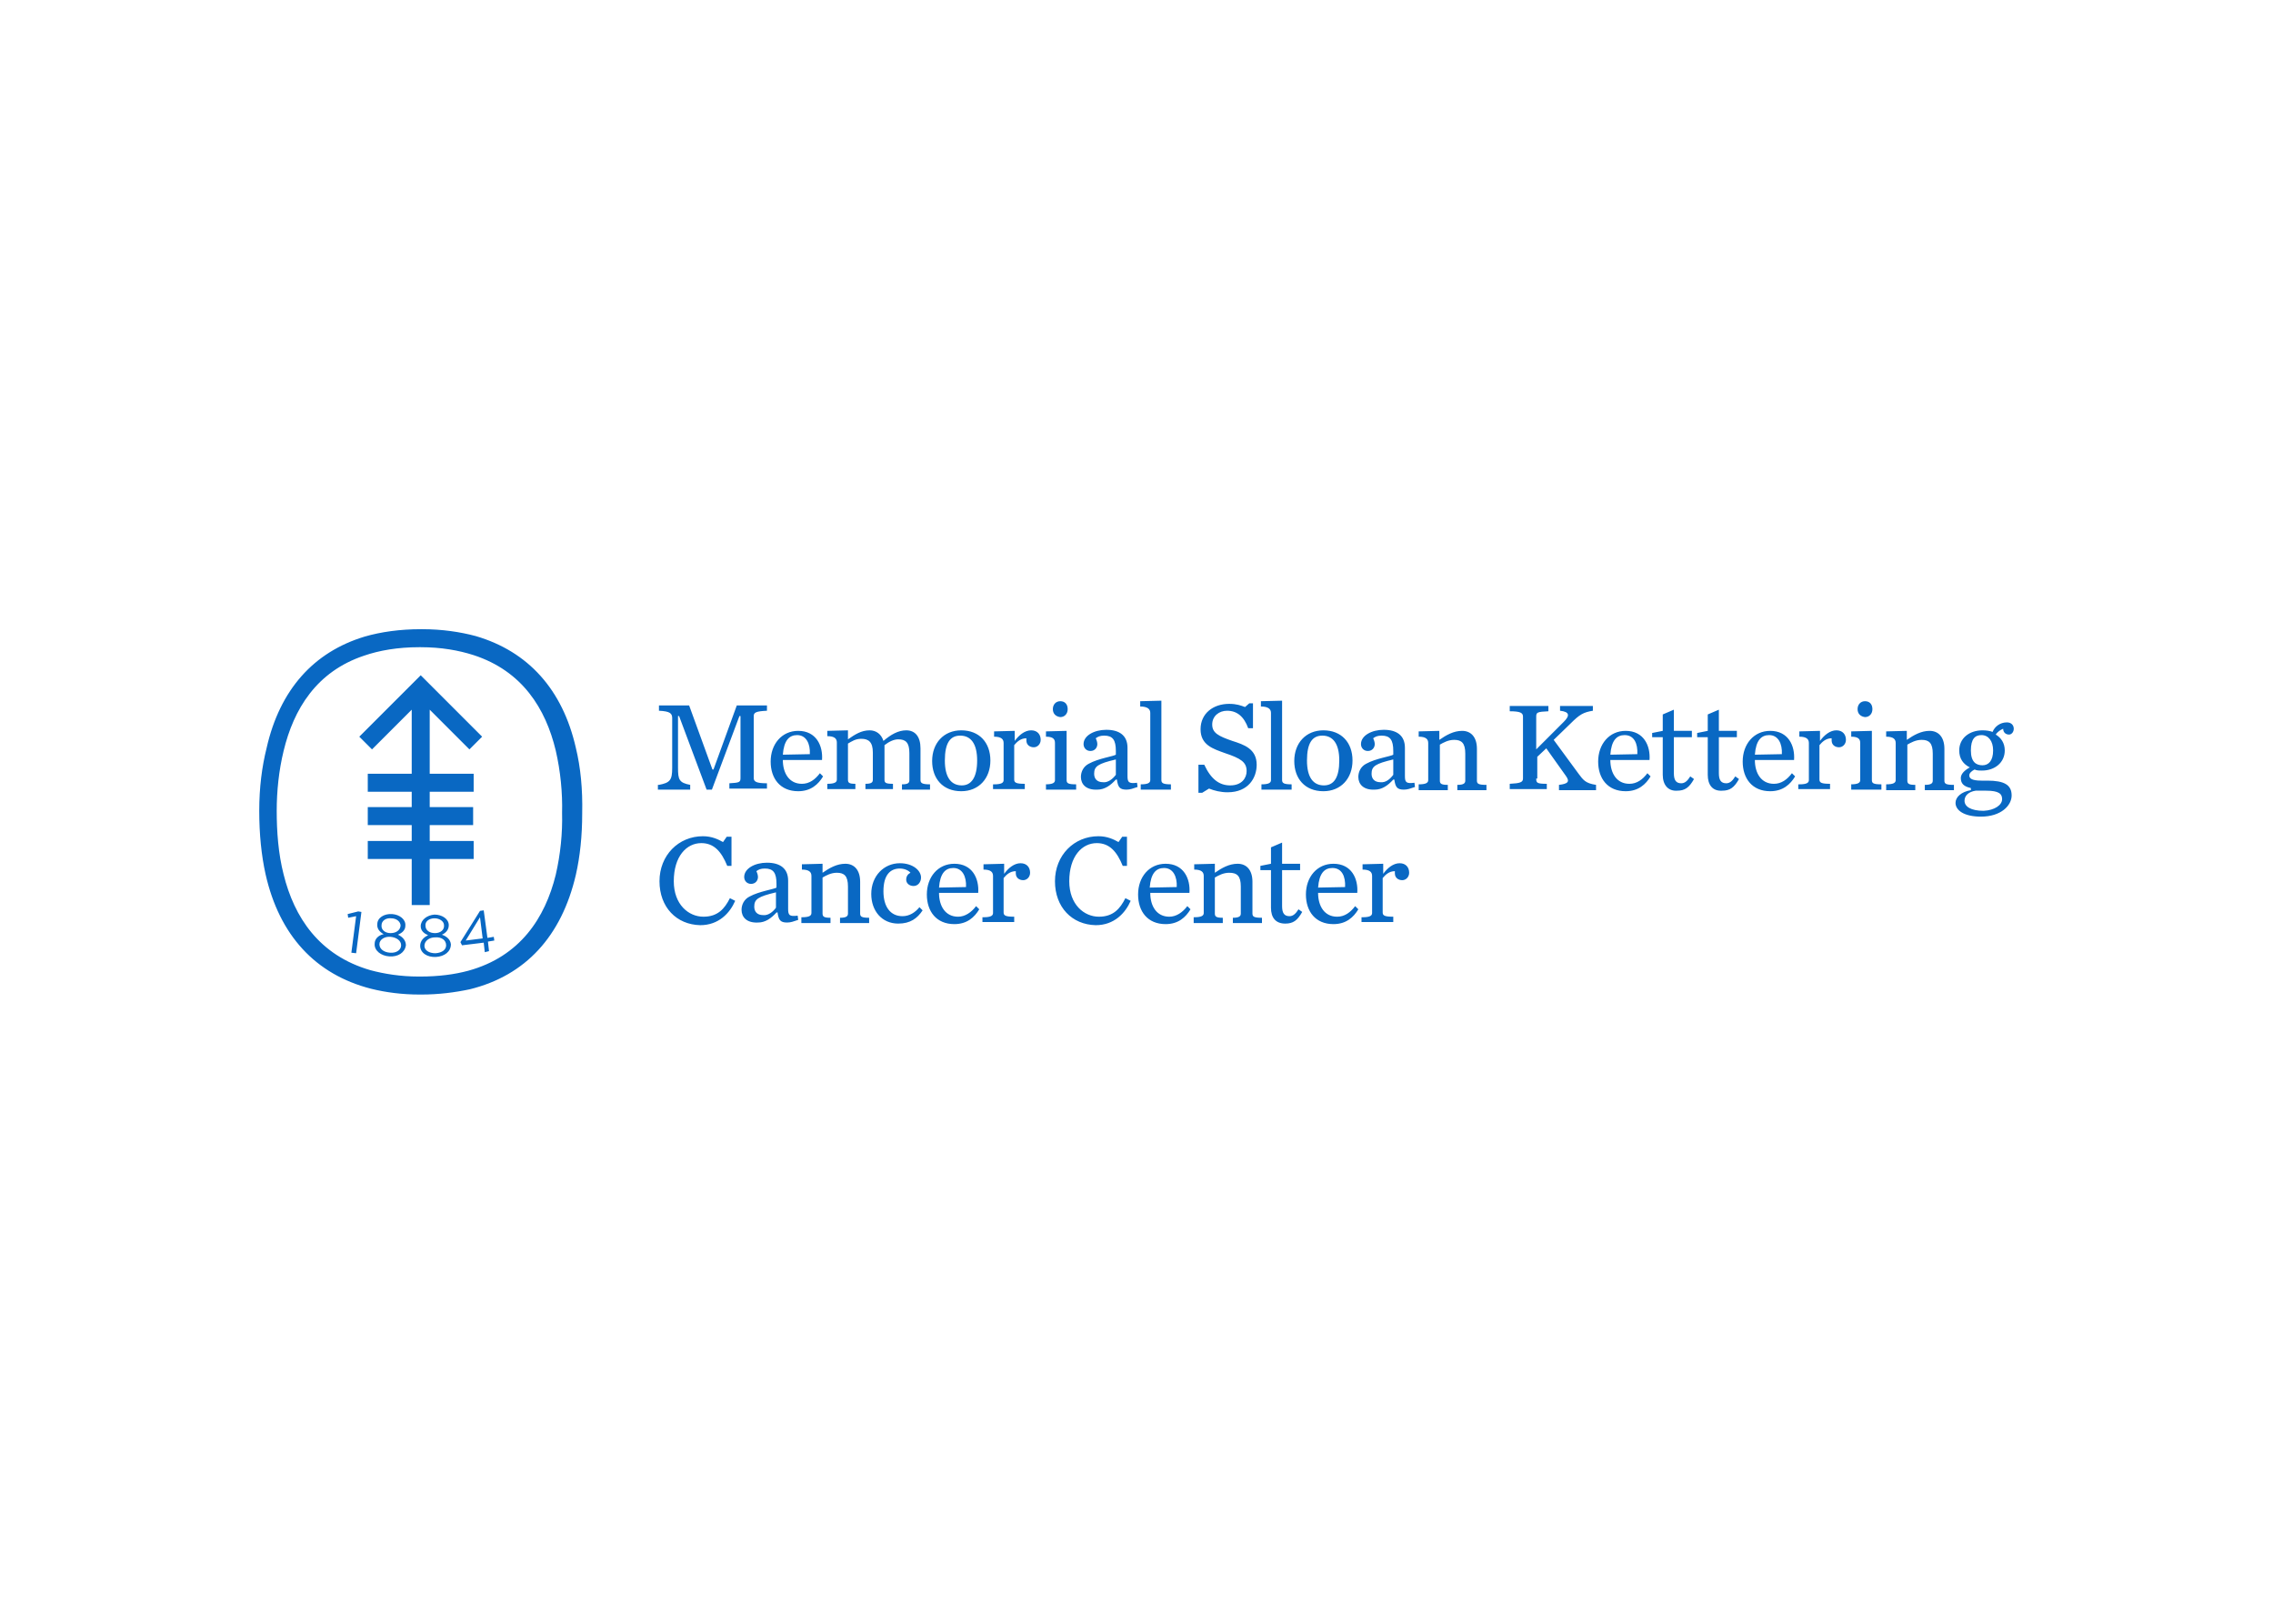
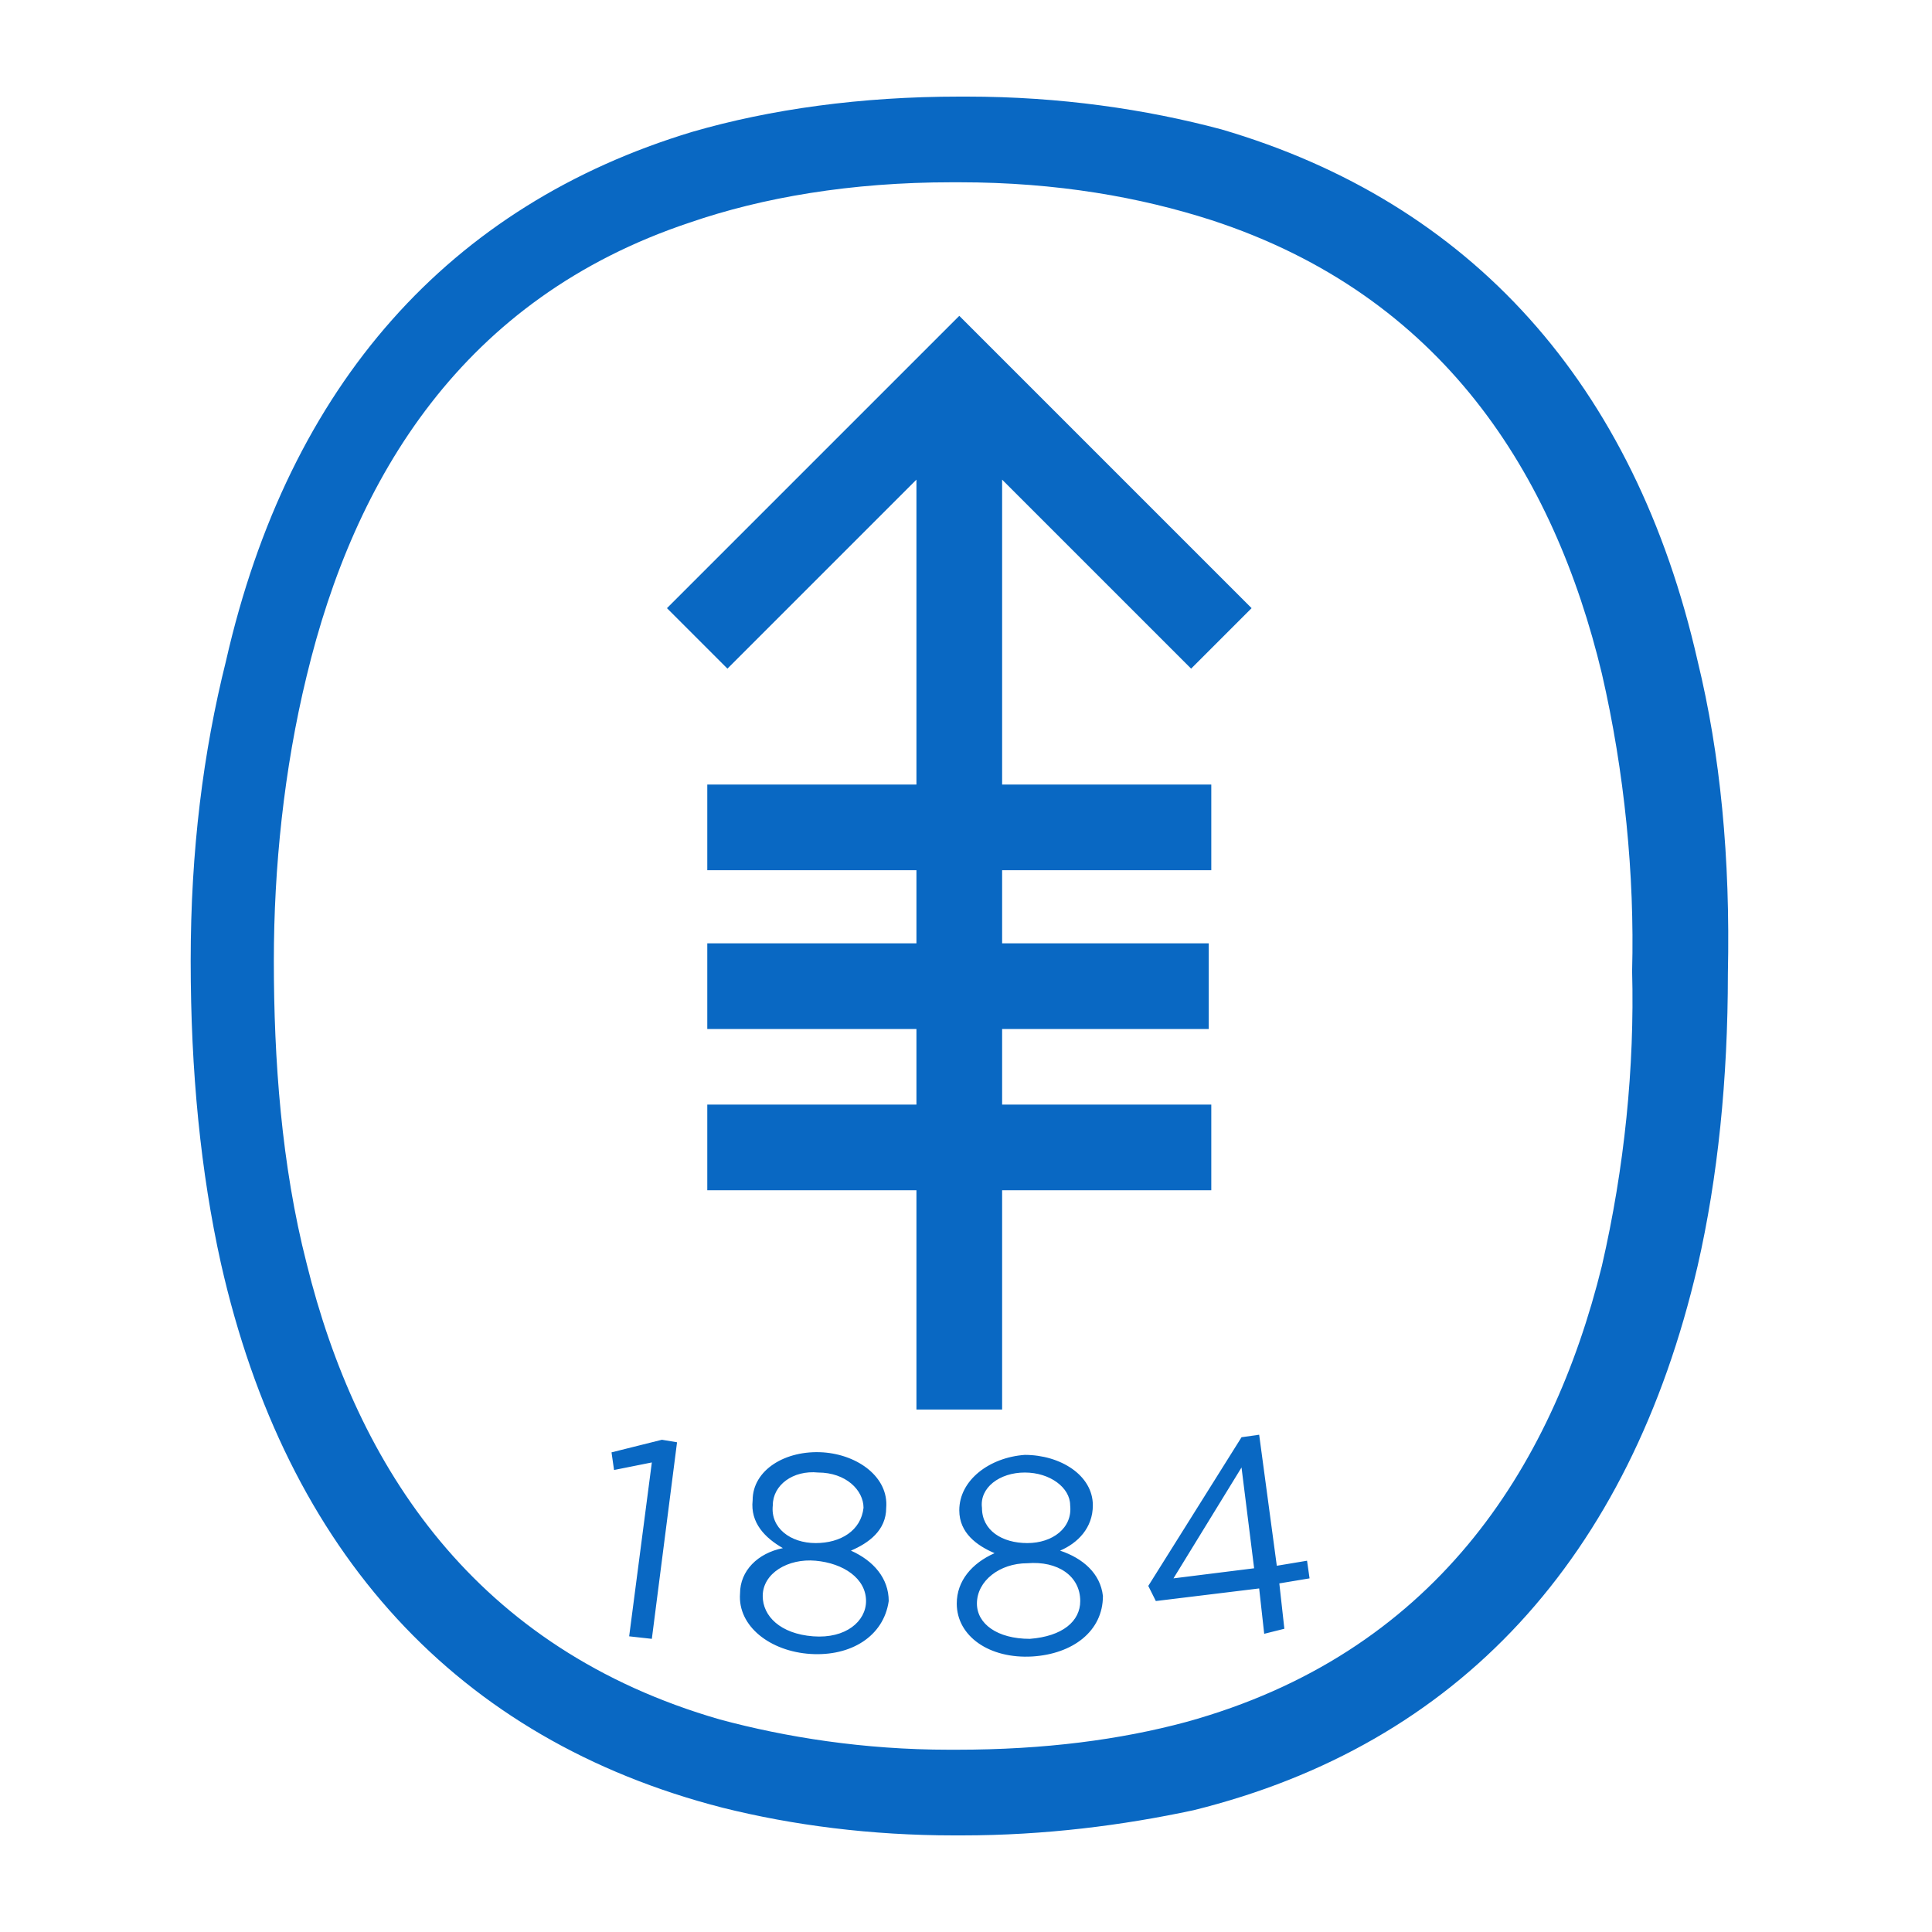
- <svg xmlns="http://www.w3.org/2000/svg" clip-rule="evenodd" fill-rule="evenodd" stroke-linejoin="round" stroke-miterlimit="2" viewBox="0 0 560 400">
+ <svg xmlns="http://www.w3.org/2000/svg" viewBox="54 150 100 100" width="200" height="200">
  <path d="m75.5 29.4c2.1-.4 2.5-.9 2.5-3.2v-9.4c0-.9-.4-1.3-2.5-1.4v-1h5.7l4.4 12.1h.2l4.4-12.1h5.7v1c-2 .1-2.5.3-2.5 1v11.7c0 .7.5 1 2.5 1v1h-7.1v-1c1.9-.1 2.1-.2 2.1-1v-11.7h-.2l-5.2 13.9h-1l-5.2-13.9h-.2v9.8c0 2.2.2 2.8 2.3 3.2v.9h-6.1v-.9zm23.4-4.7c0 2.5 1.2 4.5 3.6 4.5 1.4 0 2.5-.8 3.4-2l.6.6c-.9 1.5-2.3 2.8-4.7 2.8-3.4 0-5.2-2.4-5.2-5.6 0-3.3 2.1-5.8 5.2-5.8 3.4 0 4.7 2.8 4.5 5.5zm5.1-1.1c.1-2-.7-3.6-2.4-3.6-1.5 0-2.5 1-2.7 3.7zm18.2-4.5c1.7 0 2.7 1.2 2.7 3.4v6c0 .6.4.8 1.8.8v1h-5.3v-1c1.2 0 1.4-.3 1.4-.8v-5.1c0-2-.7-2.6-2.1-2.6-.8 0-1.7.4-2.6 1.1v6.5c0 .6.2.8 1.6.8v1h-5.2v-1c1.2 0 1.4-.3 1.4-.8v-5.1c0-2-.8-2.6-2.2-2.6-1.1 0-1.8.5-2.5.9v6.8c0 .6.2.8 1.4.8v1h-5.3v-1c1.4 0 1.8-.3 1.8-.8v-7c0-.7-.4-1.2-1.8-1.2v-1l3.9-.1v1.7c1.3-.9 2.5-1.7 4.1-1.7 1.2 0 2.2.7 2.6 2 1.4-1.2 2.8-2 4.3-2zm4.9 5.8c0-3.4 2.2-5.8 5.5-5.8 3.4 0 5.5 2.3 5.5 5.7s-2.2 5.8-5.5 5.8c-3.5 0-5.5-2.4-5.5-5.7zm8.5-.1c0-3.2-1.2-4.7-3.2-4.7-1.9 0-2.9 1.4-2.9 4.7 0 3.2 1.2 4.7 3.2 4.7 1.8 0 2.9-1.5 2.9-4.7zm3.2 4.5c1.4 0 1.8-.3 1.8-.8v-7c0-.7-.4-1.2-1.8-1.2v-1l3.9-.1v1.9c.8-1.1 1.9-2 3.1-2s1.8.8 1.8 1.8c0 .8-.6 1.4-1.3 1.4s-1.4-.4-1.4-1.3v-.4c-1.1 0-1.8.7-2.3 1.3v6.5c0 .6.4.8 2 .8v1h-6v-.9zm9.7 0c1.4 0 1.8-.3 1.8-.8v-7c0-.7-.3-1.2-1.7-1.2v-1l3.9-.1v9.3c0 .6.3.8 1.8.8v1h-5.7v-1zm1.4-14.2c0-.9.6-1.5 1.4-1.5.9 0 1.4.6 1.4 1.5s-.6 1.5-1.4 1.5c-.8-.1-1.4-.6-1.4-1.5zm5.3 12.8c0-1 .5-2 1.5-2.5 1.8-1 4.7-1.4 5.1-1.7v-.7c0-2.1-.6-2.9-2.2-2.9-.8 0-1.2.2-1.6.5.2.4.3.8.3 1.1 0 .7-.5 1.3-1.3 1.3s-1.3-.6-1.3-1.3c0-1.6 2-2.7 4.3-2.7 2.5 0 4 1.1 4 3.4v5.3c0 1.2.2 1.5 1.8 1.3l.1.8c-.9.3-1.4.5-2.1.5-1.3 0-1.6-.5-1.8-1.9h-.2c-1 1.1-2.1 1.9-3.5 1.9-2.1.1-3.1-1-3.1-2.4zm6.6-.4v-2.9c-3.4.8-4.1 1.3-4.1 2.7 0 .9.5 1.6 1.7 1.6.9.1 1.8-.6 2.4-1.4zm4.7 1.8c1.4 0 1.8-.3 1.8-.8v-12.7c0-.7-.5-1.2-1.9-1.2v-1l4-.1v15c0 .6.4.8 1.8.8v1h-5.7zm10.9-3.7h1.1c1.3 2.8 2.9 3.9 4.9 3.9 2.2 0 3.1-1.4 3.1-2.7 0-1.7-1.1-2.4-4.1-3.4-2.2-.8-4.6-1.5-4.6-4.5s2.4-4.8 5.4-4.8c1.4 0 2.2.3 3 .6l.8-.7h.7v4.7h-.9c-.8-2.2-2.1-3.3-4-3.3-1.5 0-2.8 1-2.8 2.6s1.2 2.2 3.8 3.1c2.2.7 4.6 1.5 4.6 4.5 0 2.4-1.5 5.2-5.5 5.2-1.3 0-2.5-.3-3.5-.7l-1.3.8h-.7zm11.9 3.7c1.4 0 1.8-.3 1.8-.8v-12.7c0-.7-.5-1.2-1.9-1.2v-1l4-.1v15c0 .6.4.8 1.8.8v1h-5.7zm6.2-4.4c0-3.4 2.2-5.8 5.5-5.8 3.4 0 5.5 2.3 5.5 5.7s-2.2 5.8-5.5 5.8c-3.5 0-5.5-2.4-5.5-5.7zm8.5-.1c0-3.2-1.2-4.7-3.2-4.7-1.9 0-2.9 1.4-2.9 4.7 0 3.2 1.2 4.7 3.2 4.7 1.9 0 2.9-1.5 2.9-4.7zm3.6 3.1c0-1 .5-2 1.5-2.5 1.8-1 4.7-1.4 5.1-1.7v-.7c0-2.1-.6-2.9-2.2-2.9-.8 0-1.2.2-1.6.5.2.4.3.8.3 1.1 0 .7-.5 1.3-1.3 1.3s-1.3-.6-1.3-1.3c0-1.6 2-2.7 4.3-2.7 2.5 0 4 1.1 4 3.4v5.3c0 1.2.2 1.5 1.8 1.3l.1.8c-.9.3-1.4.5-2.1.5-1.3 0-1.6-.5-1.8-1.9h-.2c-1 1.1-2.1 1.9-3.5 1.9-2.1.1-3.1-1-3.1-2.4zm6.6-.4v-2.9c-3.4.8-4.1 1.3-4.1 2.7 0 .9.5 1.6 1.7 1.6 1 .1 1.8-.6 2.4-1.4zm4.8 1.8c1.4 0 1.8-.3 1.8-.8v-7c0-.7-.4-1.2-1.8-1.2v-1l3.9-.1v1.7c1.3-.9 2.7-1.7 4.3-1.7 1.7 0 2.8 1.2 2.8 3.4v6c0 .6.3.8 1.8.8v1h-5.5v-1c1.2 0 1.5-.3 1.5-.8v-5.1c0-2-.7-2.6-2.1-2.6-1.1 0-2 .5-2.7.9v6.8c0 .6.3.8 1.5.8v1h-5.5zm22.2-1.1c0 .8.1 1 2 1v1h-7v-1c2-.1 2.5-.3 2.5-1v-11.7c0-.7-.5-1-2.5-1v-1h7.3v1c-2.1.1-2.3.2-2.3 1v6.2l5.2-5.2c1.2-1.2 1.1-1.9-.7-2.1v-.9h6.2v.9c-1.8.3-2.5.7-4.2 2.4l-3.2 3.1 4.7 6.4c.9 1.2 1.3 1.8 3.3 2.1v1h-7v-1c1.7-.2 2.1-.6 1.3-1.7l-3.7-5.2-1.7 1.6v4.1zm14-3.5c0 2.5 1.2 4.5 3.6 4.5 1.4 0 2.5-.8 3.4-2l.6.6c-.9 1.5-2.3 2.8-4.7 2.8-3.4 0-5.2-2.4-5.2-5.6 0-3.3 2.1-5.8 5.2-5.8 3.4 0 4.7 2.8 4.5 5.5zm5.1-1.1c.1-2-.6-3.6-2.4-3.6-1.5 0-2.5 1-2.7 3.7zm4.8 3.9v-7.1h-2v-.8l2-.4v-3.1l2.1-.9v4h3.4v1.2h-3.4v6.8c0 1.3.4 1.9 1.4 1.9.7 0 1.2-.5 1.7-1.3l.7.5c-.9 1.6-1.7 2.2-3.2 2.2-1.7.1-2.7-1.1-2.7-3zm8.5 0v-7.1h-2v-.8l2-.4v-3.1l2.1-.9v4h3.4v1.2h-3.4v6.8c0 1.3.4 1.9 1.4 1.9.7 0 1.2-.5 1.7-1.3l.7.5c-.9 1.6-1.7 2.2-3.2 2.2-1.8.1-2.7-1.1-2.7-3zm8.9-2.8c0 2.5 1.2 4.5 3.6 4.5 1.4 0 2.5-.8 3.4-2l.6.6c-.9 1.5-2.3 2.8-4.7 2.8-3.4 0-5.2-2.4-5.2-5.6 0-3.3 2.1-5.8 5.2-5.8 3.4 0 4.7 2.8 4.5 5.5zm5.1-1.1c.1-2-.7-3.6-2.4-3.6-1.5 0-2.5 1-2.7 3.7zm3.3 5.7c1.4 0 1.8-.3 1.8-.8v-7c0-.7-.4-1.2-1.8-1.2v-1l3.9-.1v1.9c.8-1.1 1.9-2 3.1-2s1.8.8 1.8 1.8c0 .8-.6 1.4-1.3 1.4s-1.4-.4-1.4-1.3v-.4c-1.1 0-1.8.7-2.3 1.3v6.5c0 .6.4.8 2 .8v1h-6v-.9zm9.7 0c1.4 0 1.8-.3 1.8-.8v-7c0-.7-.3-1.2-1.7-1.2v-1l3.9-.1v9.3c0 .6.3.8 1.8.8v1h-5.7v-1zm1.3-14.2c0-.9.6-1.5 1.4-1.5.9 0 1.4.6 1.4 1.5s-.6 1.5-1.4 1.5c-.8-.1-1.4-.6-1.4-1.5zm5.4 14.2c1.4 0 1.8-.3 1.8-.8v-7c0-.7-.4-1.2-1.8-1.2v-1l3.9-.1v1.7c1.3-.9 2.7-1.7 4.3-1.7 1.7 0 2.8 1.2 2.8 3.4v6c0 .6.3.8 1.8.8v1h-5.5v-1c1.2 0 1.5-.3 1.5-.8v-5.1c0-2-.7-2.6-2.1-2.6-1.1 0-2 .5-2.7.9v6.8c0 .6.3.8 1.5.8v1h-5.5zm22.8-11.7c.8 0 1.3.5 1.3 1.2 0 .6-.4 1.1-.9 1.1-.6 0-1.1-.4-1.1-1.1-.5.2-1.1.6-1.4 1.1 1 .6 1.7 1.6 1.7 3 0 2.3-1.9 3.8-4.3 3.8-.5 0-1 0-1.4-.2-.6.3-1 .7-1 1.1 0 .5.3 1 2.3 1h1.1c3.2 0 4.6.8 4.6 2.8 0 1.9-2 4-5.8 4-3.2 0-4.8-1.2-4.8-2.6 0-1.1 1.1-2.1 2.9-2.4v-.4c-1.4-.3-1.9-.9-1.9-1.9 0-.7.6-1.4 1.7-2-1.2-.6-2-1.6-2-3.2 0-2.3 1.9-3.8 4.4-3.8.7 0 1.4.1 1.9.3.4-1 1.4-1.8 2.7-1.8zm-.9 14.5c0-1-.6-1.6-3-1.6h-2c-1.3.2-2.1.9-2.1 1.9 0 1.1 1.2 1.9 3.6 1.9 2.1-.1 3.5-1.1 3.5-2.2zm-1.7-9.2c0-1.8-.9-2.9-2.2-2.9-1.2 0-2 .7-2 2.9s1 2.8 2.2 2.8c1.1 0 2-.8 2-2.8zm-251.9 24.7c0-4.9 3.6-8.5 8.2-8.5 1.7 0 2.9.6 3.8 1.1l.7-1h.9v5.5h-.8c-1.1-2.7-2.5-4.3-4.9-4.3-2.8 0-5.2 2.5-5.2 7.2 0 4.4 2.8 6.7 5.6 6.7 2.7 0 4-1.5 5-3.5l1 .5c-1 2.3-3.1 4.6-6.6 4.6-4.5-.1-7.7-3.4-7.7-8.3zm15.5 5.4c0-1 .5-2 1.5-2.5 1.8-1 4.7-1.4 5.1-1.7v-.7c0-2.1-.6-2.9-2.2-2.9-.8 0-1.2.2-1.6.5.2.4.3.8.3 1.1 0 .7-.5 1.3-1.3 1.3s-1.3-.6-1.3-1.3c0-1.6 2-2.7 4.3-2.7 2.5 0 4 1.1 4 3.4v5.3c0 1.2.2 1.5 1.8 1.3l.1.8c-.9.3-1.4.5-2.1.5-1.3 0-1.6-.5-1.8-1.9h-.2c-1 1.1-2.1 1.9-3.5 1.9-2.1.1-3.1-1-3.1-2.4zm6.5-.4v-2.9c-3.4.8-4.1 1.3-4.1 2.7 0 .9.5 1.6 1.7 1.6 1 .1 1.9-.7 2.4-1.4zm4.9 1.8c1.4 0 1.8-.3 1.8-.8v-7c0-.7-.4-1.2-1.8-1.2v-1l3.9-.1v1.7c1.3-.9 2.7-1.7 4.3-1.7 1.7 0 2.8 1.2 2.8 3.4v6c0 .6.3.8 1.7.8v1h-5.5v-1c1.2 0 1.5-.3 1.5-.8v-5.1c0-2-.7-2.6-2.1-2.6-1.1 0-2 .5-2.7.9v6.8c0 .6.3.8 1.5.8v1h-5.5v-1.1zm13.1-4.4c0-3.4 2.4-5.8 5.4-5.8 2.5 0 4 1.4 4 2.7 0 .9-.6 1.6-1.4 1.6s-1.4-.5-1.4-1.2.4-1.1.8-1.3c-.3-.4-1.1-.8-2-.8-1.8 0-3.1 1.2-3.1 4.3 0 2.9 1.3 4.7 3.6 4.7 1.3 0 2.4-.7 3.2-1.7l.6.6c-1 1.5-2.3 2.5-4.6 2.5-3.1 0-5.1-2.4-5.1-5.6zm12.8-.2c0 2.5 1.2 4.5 3.6 4.5 1.3 0 2.5-.8 3.4-2l.6.6c-.9 1.5-2.3 2.8-4.7 2.8-3.4 0-5.2-2.4-5.2-5.6 0-3.3 2.1-5.8 5.2-5.8 3.4 0 4.7 2.8 4.5 5.5zm5.1-1.1c.1-2-.7-3.6-2.4-3.6-1.5 0-2.5 1-2.7 3.7zm3.3 5.7c1.4 0 1.8-.3 1.8-.8v-7c0-.7-.4-1.2-1.8-1.2v-1l3.9-.1v1.9c.8-1.1 1.9-2 3.1-2s1.8.8 1.8 1.8c0 .8-.6 1.4-1.3 1.4s-1.4-.4-1.4-1.3v-.4c-1.1 0-1.8.7-2.3 1.3v6.5c0 .6.4.8 2 .8v1h-6v-.9zm13.5-6.8c0-4.9 3.6-8.5 8.2-8.5 1.7 0 2.9.6 3.8 1.1l.7-1h.9v5.5h-.8c-1.1-2.7-2.5-4.3-4.9-4.3-2.8 0-5.2 2.5-5.2 7.2 0 4.4 2.8 6.7 5.6 6.7 2.7 0 4-1.5 5-3.5l1 .5c-1 2.3-3.1 4.6-6.6 4.6-4.5-.1-7.7-3.4-7.7-8.3zm18 2.2c0 2.5 1.2 4.5 3.6 4.5 1.3 0 2.5-.8 3.4-2l.6.6c-.9 1.5-2.3 2.8-4.7 2.8-3.4 0-5.2-2.4-5.2-5.6 0-3.3 2.1-5.8 5.2-5.8 3.4 0 4.7 2.8 4.5 5.5zm5-1.1c.1-2-.7-3.6-2.4-3.6-1.5 0-2.5 1-2.7 3.7zm3.3 5.7c1.4 0 1.8-.3 1.8-.8v-7c0-.7-.4-1.2-1.8-1.2v-1l3.9-.1v1.7c1.3-.9 2.7-1.7 4.3-1.7 1.7 0 2.8 1.2 2.8 3.4v6c0 .6.3.8 1.8.8v1h-5.5v-1c1.2 0 1.5-.3 1.5-.8v-5.1c0-2-.7-2.6-2.2-2.6-1.1 0-2 .5-2.7.9v6.8c0 .6.3.8 1.5.8v1h-5.5v-1.1zm14.5-1.8v-7.1h-2v-.8l2-.4v-3.1l2.1-.9v4h3.4v1.2h-3.4v6.8c0 1.3.4 1.9 1.4 1.9.7 0 1.2-.5 1.7-1.3l.7.5c-.9 1.6-1.7 2.2-3.2 2.2-1.8 0-2.7-1.1-2.7-3zm8.9-2.8c0 2.5 1.2 4.5 3.6 4.5 1.4 0 2.5-.8 3.4-2l.6.6c-.9 1.5-2.3 2.8-4.7 2.8-3.4 0-5.2-2.4-5.2-5.6 0-3.3 2.1-5.8 5.2-5.8 3.4 0 4.7 2.8 4.5 5.5zm5.1-1.1c.1-2-.6-3.6-2.4-3.6-1.5 0-2.5 1-2.7 3.7zm3.3 5.7c1.4 0 1.8-.3 1.8-.8v-7c0-.7-.4-1.2-1.8-1.2v-1l3.9-.1v1.9c.8-1.1 1.9-2 3.1-2s1.8.8 1.8 1.8c0 .8-.6 1.4-1.3 1.4s-1.4-.4-1.4-1.3v-.4c-1.1 0-1.8.7-2.3 1.3v6.5c0 .6.4.8 2 .8v1h-6v-.9zm-189.7-1.1.6.1-1 7.8-.9-.1.9-6.9-1.5.3-.1-.7zm5.9 8.5c-1.6-.1-2.9-1.1-2.8-2.4 0-.9.7-1.6 1.7-1.8-.7-.4-1.3-1-1.2-1.9 0-1.2 1.3-2 2.8-1.9 1.4.1 2.6 1 2.5 2.2 0 .9-.7 1.4-1.4 1.7.9.4 1.5 1.1 1.5 2-.2 1.4-1.5 2.2-3.1 2.1zm.2-3.7c-1.1-.1-2.1.5-2.1 1.4 0 .8.7 1.5 2 1.6s2.1-.6 2.1-1.4c0-.9-.9-1.5-2-1.6zm.1-3.5c-1-.1-1.8.5-1.8 1.3-.1.9.7 1.5 1.7 1.5s1.8-.5 1.9-1.4c0-.7-.7-1.4-1.8-1.4zm8.5 7.3c-1.7.1-3-.8-3-2.1 0-.9.6-1.6 1.5-2-.7-.3-1.4-.8-1.4-1.7 0-1.2 1.2-2.1 2.6-2.2 1.4 0 2.7.8 2.7 2 0 .9-.6 1.5-1.3 1.8.9.3 1.6.9 1.7 1.8 0 1.4-1.2 2.3-2.8 2.4zm-.2-3.7c-1.1 0-2 .7-2 1.6 0 .8.8 1.4 2.1 1.4 1.3-.1 2-.7 2-1.5 0-1-.9-1.6-2.1-1.5zm-.1-3.6c-1 0-1.8.6-1.7 1.4 0 .9.8 1.4 1.8 1.4s1.8-.6 1.7-1.5c0-.7-.8-1.3-1.8-1.3zm9.3-1.5.7 5.2 1.2-.2.1.7-1.2.2.2 1.8-.8.2-.2-1.8-4.1.5-.3-.6 3.7-5.9zm-.7 1.3-2.7 4.4 3.2-.4zm-9.5-39.2 7.5 7.5 2.4-2.4-11.6-11.6-11.6 11.6 2.4 2.4 7.5-7.5v12.1h-8.3v3.4h8.3v2.9h-8.3v3.4h8.3v3h-8.3v3.4h8.3v8.7h3.4v-8.7h8.3v-3.4h-8.3v-3h8.2v-3.4h-8.2v-2.9h8.3v-3.4h-8.3zm27.6 7.2c-2.5-11-9-18.2-18.9-21.1-3-.8-6.4-1.3-10.1-1.3h-.3c-3.9 0-7.5.5-10.6 1.4-9.6 2.9-16 10-18.5 21-.9 3.6-1.4 7.5-1.4 11.9s.4 8.4 1.2 12c2.6 11.5 9.4 18.9 19.9 21.6 2.8.7 5.9 1.1 9.2 1.1h.3c3.3 0 6.4-.4 9.2-1 10.5-2.6 17.3-10 20-21.6.8-3.5 1.2-7.4 1.2-11.6.1-4.6-.3-8.7-1.2-12.4zm-3.8 24c-2 8.1-6.7 15.4-16.5 18.1-2.6.7-5.6 1.1-9.1 1.1h-.3c-3.4 0-6.5-.5-9.1-1.2-9.7-2.8-14.4-10-16.4-18.1-1-3.9-1.3-8.1-1.3-12 0-3.7.4-7.6 1.3-11.3 1.9-7.9 6.2-15 15.2-18 2.9-1 6.4-1.6 10.4-1.6h.3c3.9 0 7.2.6 10 1.5 9.2 3 13.6 10.1 15.5 18 .9 3.9 1.3 8 1.2 11.8.1 3.8-.3 7.8-1.2 11.7z" fill="#0968c3" fill-rule="nonzero" transform="matrix(1.30435 0 0 1.30435 63.8696 155)" />
</svg>
